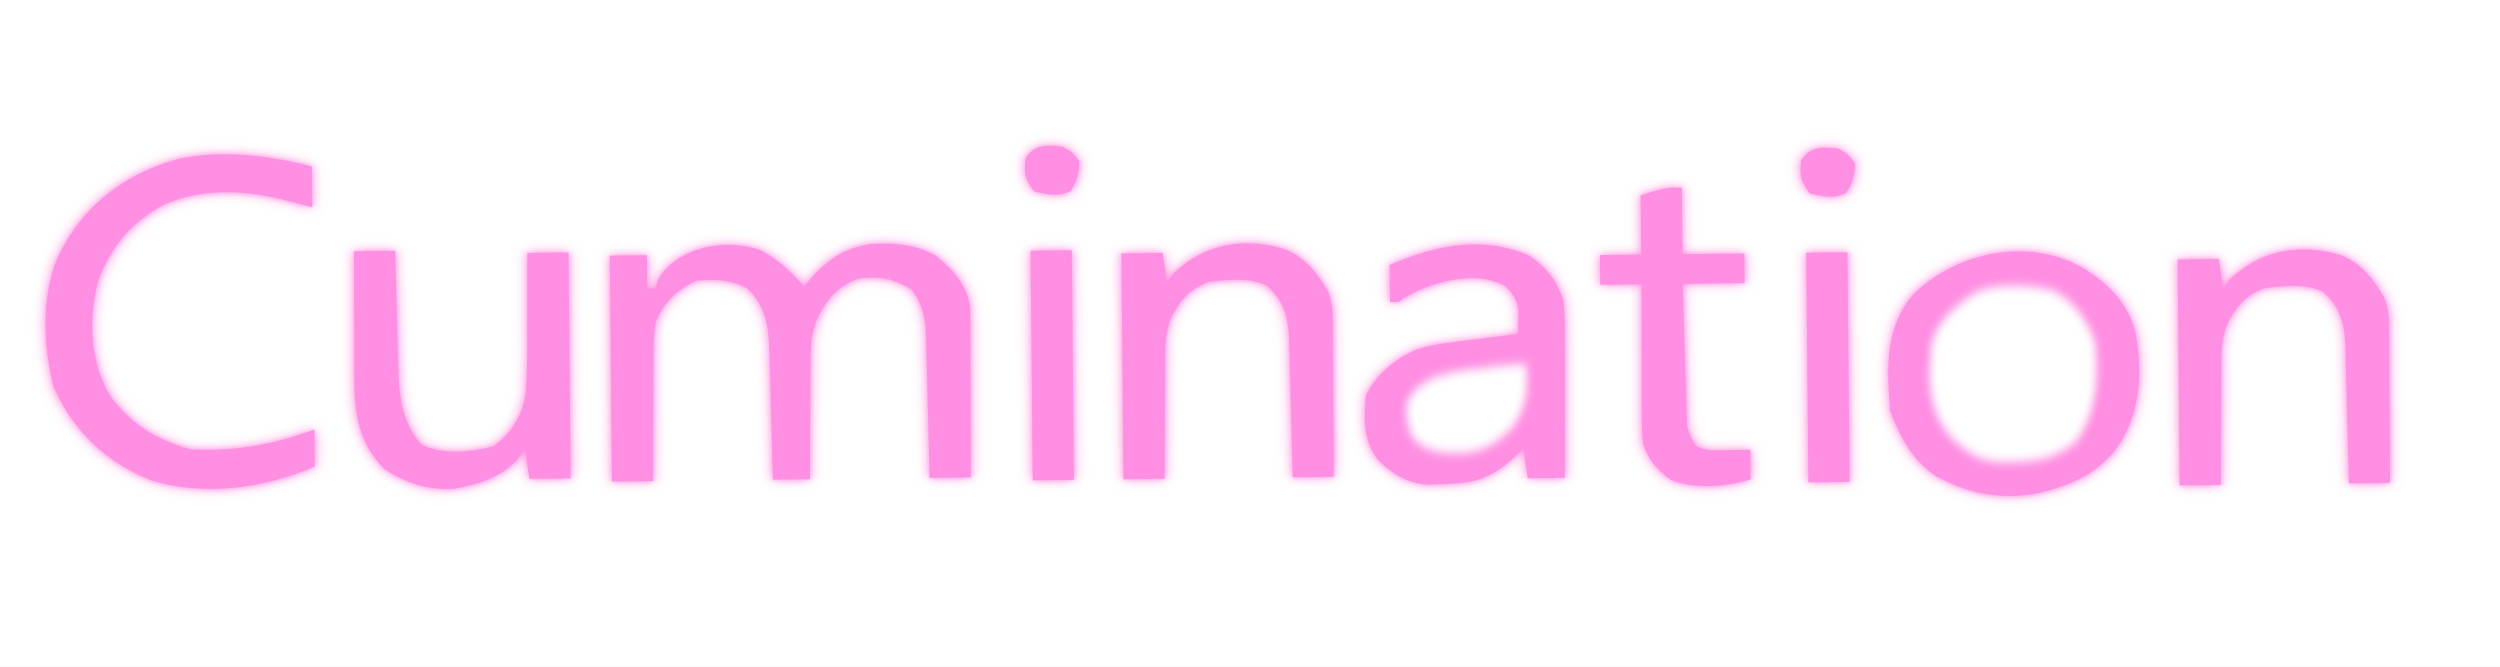
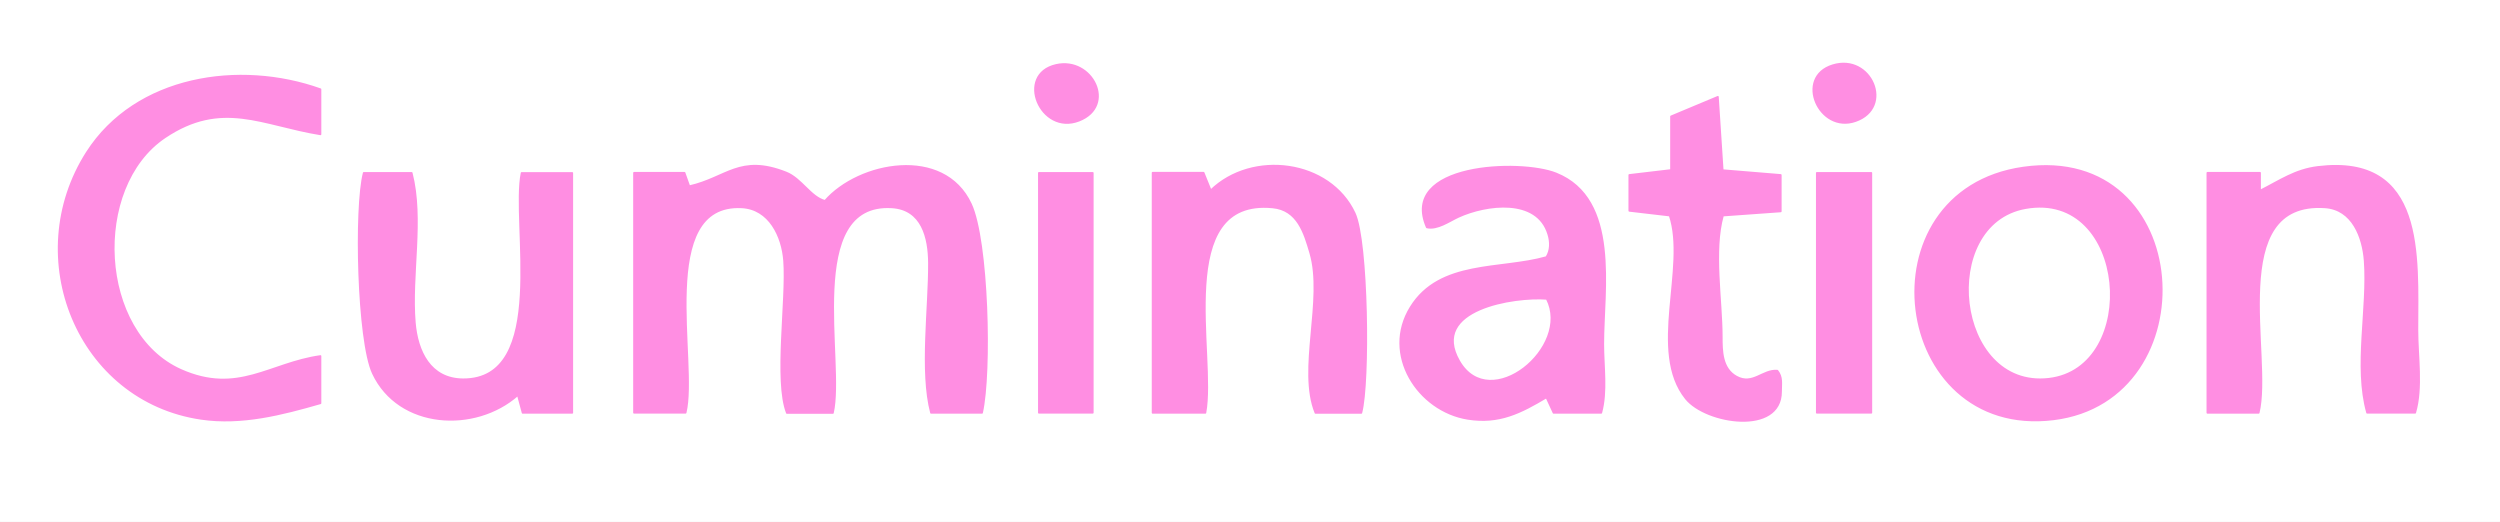
- <svg xmlns="http://www.w3.org/2000/svg" width="300" height="80" viewBox="0 0 606 144" preserveAspectRatio="none">
-   <defs>
-     <filter id="a" x="-30%" y="-40%" width="160%" height="180%" color-interpolation-filters="sRGB">
-       <feGaussianBlur in="SourceAlpha" stdDeviation="1.5" result="blur" />
-       <feFlood flood-color="#ff48c9" flood-opacity=".6" result="glow-color" />
-       <feComposite in="glow-color" in2="blur" operator="in" result="glow" />
-       <feGaussianBlur in="SourceAlpha" stdDeviation=".6" result="inner-blur" />
-       <feFlood flood-color="#ff8fe3" flood-opacity=".5" result="inner-color" />
-       <feComposite in="inner-color" in2="inner-blur" operator="in" result="inner-glow" />
-       <feMerge>
-         <feMergeNode in="glow" />
-         <feMergeNode in="inner-glow" />
-         <feMergeNode in="SourceGraphic" />
-       </feMerge>
-     </filter>
-     <filter id="b" x="-30%" y="-40%" width="160%" height="180%" color-interpolation-filters="sRGB">
-       <feGaussianBlur in="SourceAlpha" stdDeviation="1.5" result="blur" />
-       <feFlood flood-color="#ff48c9" flood-opacity=".6" result="glow-color" />
-       <feComposite in="glow-color" in2="blur" operator="in" result="glow" />
-       <feGaussianBlur in="SourceAlpha" stdDeviation=".6" result="inner-blur" />
-       <feFlood flood-color="#ff8fe3" flood-opacity=".5" result="inner-color" />
-       <feComposite in="inner-color" in2="inner-blur" operator="in" result="inner-glow" />
-       <feGaussianBlur in="SourceGraphic" stdDeviation="1.2" result="soft-white" />
-       <feMerge>
-         <feMergeNode in="glow" />
-         <feMergeNode in="inner-glow" />
-         <feMergeNode in="soft-white" />
-       </feMerge>
-     </filter>
-   </defs>
-   <path d="M0 0h606v144H0z" fill="#fff" />
-   <g fill="#ff8fe3" filter="url(#a)" transform="rotate(-.6 1678.086 64.8)scale(1 .8)">
-     <path d="M505 57c6.45 4.56 10.61 9.55 12.58 17.27 1.75 11.34 1.24 22.53-5.28 32.26-4.58 5.72-9.31 8.47-16.3 10.47-.65.19-1.3.38-1.98.57-9.13 1.93-17.2.06-25.02-4.82-5.88-4.47-8.71-10.88-11-17.75-.68-11.03-1.29-22.1 5.77-31.3C474.15 52.51 491.6 48.25 505 57m-320.68-9.09c4.49 2.66 7.58 5.93 10.68 10.09.34-.46.68-.92 1.03-1.39 4.35-5.5 8.56-9.05 15.68-9.95 5.73-.19 10.3.3 15.29 3.34 4.33 4.06 7.64 8.35 8.24 14.42 0 .85-.01 1.69-.01 2.55v2.91l-.03 3.11c-.01 1.06-.01 2.11-.01 3.21-.01 3.37-.04 6.74-.06 10.11-.02 2.29-.02 4.58-.03 6.87-.02 5.61-.06 11.21-.1 16.82h-10c-.01-1.33-.03-2.66-.04-4.04-.06-4.95-.14-9.9-.22-14.86-.04-2.14-.06-4.28-.09-6.42-.03-3.08-.08-6.17-.14-9.25 0-.95-.01-1.91-.02-2.89-.11-5.23-.5-9.05-3.49-13.54-4.32-2.95-7.83-3.73-13-3-5.54 2.41-7.91 6.1-10.19 11.51-1.32 4.04-1.41 7.9-1.42 12.12-.02.87-.03 1.75-.05 2.65a762 762 0 0 0-.09 8.28l-.09 5.66c-.07 4.59-.12 9.19-.16 13.78h-9c-.01-1.23-.03-2.46-.04-3.73-.06-4.59-.14-9.18-.22-13.77-.04-1.99-.06-3.97-.09-5.95-.03-2.86-.08-5.72-.14-8.58 0-.88-.01-1.76-.02-2.66-.15-6.26-.77-12.67-5.49-17.25-4.09-2.17-7.42-2.45-12-2.06-5.06 2.48-7.94 5.8-10 11-.57 3.37-.6 6.68-.61 10.09-.02.94-.03 1.89-.05 2.86-.05 3-.07 5.99-.09 8.99l-.09 6.12c-.07 4.98-.12 9.96-.16 14.94h-10V49h9v9h2c.19-.72.37-1.44.56-2.19 4.45-8.7 16.01-11.32 24.76-7.9M371 52c4.14 3.31 6.56 6.92 8 12 .39 3.73.35 7.43.29 11.18 0 1.06-.01 2.11-.01 3.2-.02 3.35-.05 6.71-.09 10.06-.02 2.28-.03 4.56-.04 6.84-.04 5.57-.09 11.15-.15 16.72h-9c-.16-1.32-.16-1.32-1-8-.74.76-1.48 1.53-2.25 2.31-5.6 5.48-9.17 6.85-17.06 7l-3.93.12c-5.44-.62-8.42-2.98-12.07-6.93-3.52-5.22-3.32-11.39-2.69-17.5 2.6-5.41 6.88-9.56 12.36-12.09 2.68-.92 5.13-1.4 7.94-1.76.98-.13 1.95-.26 2.96-.39.5-.07.5-.07 3.05-.38 1.03-.14 2.06-.27 3.11-.41 2.53-.33 5.05-.65 7.58-.97.01-.63.01-.63.07-3.82.02-.71.03-1.42.05-2.15-.18-3.05-1.16-4.73-3.12-7.03-4.65-2.71-9.36-2.59-14.53-1.43-4.52 1.26-7.73 2.57-11.47 5.43h-2V54c11.09-5.13 22.54-7.83 34-2M76 24v11l-7.32-2.25c-9.44-2.65-19.35-3.27-28.4.93C31.84 38.56 27 45.11 23.89 54.27 21.43 64.57 21.67 76.67 27 86c5.14 7.35 10.52 11.17 19 14 10.96.65 19.9-.96 30-5v10c-12.03 5.57-26.26 7.76-39.19 3.38C25.29 103.29 17.67 94.58 13 83c-2.8-11.93-3.15-28.18 3-39 .42-.78.85-1.56 1.29-2.36 6.12-10.16 15.22-16.94 26.62-20.18C54.37 19.17 65.97 20.91 76 24m10 23h10c.01 1.19.03 2.39.04 3.62.06 4.47.14 8.94.22 13.4.04 1.93.06 3.86.09 5.78.03 2.79.08 5.57.14 8.35 0 .85.01 1.7.02 2.58.16 6.82 1.21 13.34 5.49 18.83 5.61 2.69 11.46 2.1 17.38.57 4.6-3.73 7.1-8.38 7.92-14.31.5-6.14.49-12.29.51-18.44.03-1.89.05-3.77.08-5.65.06-4.58.09-9.15.11-13.73h10v61h-10c-.16-1.32-.16-1.32-1-8-.62.91-1.24 1.82-1.87 2.75-4 4.76-9.44 6.58-15.43 7.67-6.31.41-11.62-1.75-16.7-5.42-6.56-7.32-7.3-15.91-7.2-25.31.01-.97.01-1.93.01-2.93.01-3.06.04-6.13.07-9.2.01-2.09.01-4.17.02-6.26.02-5.1.06-10.2.1-15.3m481.75 7.44c5.09 2.51 7.7 6.61 10.25 11.56.96 2.88 1.12 4.67 1.11 7.66v2.85c0 1.01-.01 2.02-.01 3.06s-.01 2.08-.01 3.15c0 3.32-.01 6.65-.03 9.97 0 2.25-.01 4.5-.01 6.75-.01 5.52-.03 11.04-.05 16.56h-10c-.01-1.3-.03-2.6-.04-3.94-.06-4.85-.14-9.69-.22-14.53-.04-2.09-.06-4.19-.09-6.28-.03-3.01-.08-6.03-.14-9.04 0-.93-.01-1.86-.02-2.82-.13-6.07-.86-10.72-5.31-15.24-4.4-2.33-9.36-1.71-14.18-1.15-5.02 2.15-6.88 4.99-9.16 9.7-1.45 3.98-1.44 7.86-1.45 12.05-.02.9-.03 1.8-.05 2.72-.05 2.85-.07 5.69-.09 8.53l-.09 5.82c-.07 4.72-.12 9.45-.16 14.18h-10V55h10l1 8c.45-.72.91-1.44 1.38-2.19 7.43-7.97 17.22-10.04 27.37-6.37m-256-5c5.09 2.51 7.7 6.61 10.25 11.56.96 2.88 1.12 4.67 1.11 7.66v2.85c0 1.01-.01 2.02-.01 3.06s-.01 2.08-.01 3.15c0 3.32-.01 6.65-.03 9.97 0 2.25-.01 4.5-.01 6.75-.01 5.52-.03 11.04-.05 16.56h-10c-.01-1.3-.03-2.6-.04-3.94-.06-4.85-.14-9.69-.22-14.53-.04-2.09-.06-4.19-.09-6.28-.03-3.01-.08-6.03-.14-9.04 0-.93-.01-1.86-.02-2.82-.13-6.07-.86-10.72-5.31-15.24-4.4-2.33-9.36-1.71-14.18-1.15-5.02 2.15-6.88 4.99-9.16 9.7-1.45 3.98-1.44 7.86-1.45 12.05-.02.9-.03 1.8-.05 2.72-.05 2.85-.07 5.69-.09 8.53l-.09 5.82c-.07 4.72-.12 9.45-.16 14.18h-10V50h10l1 8c.45-.72.91-1.44 1.38-2.19 7.43-7.97 17.22-10.04 27.37-6.37M408 34v18h15v8h-15c.09 5.62.2 11.25.32 16.87.04 1.91.07 3.83.1 5.74.05 2.75.11 5.5.17 8.25l.03 2.59.06 2.42c.01.71.03 1.41.04 2.13.33 2.36 1.04 3.97 2.28 6 2.64 1.32 4.68 1.1 7.63 1.06 1-.01 2-.02 3.03-.02.77-.02 1.55-.03 2.34-.04v8c-5.89 1.96-13.72 2.59-19.41-.16-3.48-2.88-5.24-5.51-6.59-9.84-.27-3.3-.23-6.59-.2-9.89.01-.95.01-1.9.01-2.88.01-3.01.04-6.03.07-9.04.01-2.05.01-4.1.02-6.15.02-5.01.06-10.03.1-15.04h-10v-8h10V36c6-2 6-2 10-2m30 18h10v62h-10zm-188-3h10v62h-10zm196-25c2.44 1.63 2.44 1.63 4 4-.06 3.17-.53 5.2-2.12 7.94-3.11 1.76-5.54.91-8.88.06-2.31-3.47-2.42-4.92-2-9 2.21-3.68 4.98-3.57 9-3m-188-3c2.44 1.63 2.44 1.63 4 4-.06 3.17-.53 5.2-2.12 7.94-3.11 1.76-5.54.91-8.88.06-2.31-3.47-2.42-4.92-2-9 2.21-3.68 4.98-3.57 9-3" />
-   </g>
-   <path d="M497.21 62.454c5.694 2.228 8.832 6.772 10.82 11.4.693 7.824.604 14.658-4.524 21.552-5.694 4.395-11.542 4.657-19.173 4.577-5.455-.447-8.298-2.626-11.84-5.709-5.553-5.926-5.265-12.857-4.46-20.002 1.496-5.112 5.683-8.284 10.882-11.315 4.999-2.06 12.974-1.576 18.296-.503M370.07 78.498c.569 5.53.264 9.814-3.848 14.441-3.172 2.721-6.292 4.658-11.038 5.076-4.779.13-8.089.117-11.936-2.435-2.345-2.368-2.533-5.014-2.464-8.007.641-2.75 2.629-3.964 5.322-5.624 4.202-1.7 8.477-2.177 13.103-2.633q1.064-.12 2.157-.239c2.917-.302 5.765-.548 8.705-.579" fill="#fff" filter="url(#b)" />
+ <svg xmlns="http://www.w3.org/2000/svg" viewBox="0 0 350 73" width="350" height="73">
+   <path d="M0.08 0.08C116.69 0.08 233.31 0.08 349.92 0.08C349.92 24.36 349.92 48.64 349.92 72.92C233.31 72.92 116.69 72.92 0.08 72.92C0.08 48.64 0.08 24.36 0.08 0.08ZM147.86 9.1C142.1 10.4 145.63 19 151.07 16.88C156.33 14.82 152.95 7.95 147.86 9.1ZM256.59 9.14C251.19 10.79 254.66 18.74 259.78 16.94C265.19 15.05 262 7.48 256.59 9.14ZM44.86 12.5C33.54 8.46 19.03 10.62 12.17 21.33C2.79 36.01 10.89 56.1 28.17 58.63C33.82 59.46 39.49 58 44.86 56.45C44.86 54.25 44.86 52.05 44.86 49.85C37.76 50.85 33.31 55.34 25.35 51.81C13.68 46.63 12.73 26.2 23.07 19.23C31.07 13.85 36.71 17.49 44.86 18.8C44.86 16.7 44.86 14.6 44.86 12.5ZM240.5 13.56C238.32 14.47 236.13 15.39 233.95 16.3C233.95 18.8 233.95 21.31 233.95 23.81C232 24.04 230.06 24.27 228.11 24.5C228.11 26.17 228.11 27.84 228.11 29.51C230 29.73 231.88 29.95 233.76 30.17C236.2 37.43 230.76 49.26 236.02 55.8C238.86 59.33 249.35 60.91 249.34 54.83C249.34 53.69 249.55 52.8 248.83 51.9C246.79 51.72 245.38 53.99 243.1 52.73C241.07 51.61 241.04 49.16 241.04 47.17C241.04 42.03 239.82 35.07 241.21 30.17C243.91 29.97 246.6 29.78 249.3 29.59C249.3 27.89 249.3 26.2 249.3 24.5C246.59 24.28 243.88 24.06 241.17 23.83C240.95 20.41 240.72 16.98 240.5 13.56ZM115.5 28.13C113.48 27.6 112.19 24.99 110.04 24.15C103.55 21.6 101.73 24.9 96.5 26.08C96.28 25.46 96.06 24.83 95.83 24.2C93.48 24.2 91.13 24.2 88.77 24.2C88.77 35.4 88.77 46.59 88.77 57.78C91.18 57.78 93.58 57.78 95.98 57.78C97.7 50.77 91.77 28.42 103.83 29.02C107.71 29.21 109.52 33.08 109.78 36.5C110.19 41.91 108.42 53.35 110.17 57.81C112.31 57.81 114.46 57.81 116.6 57.81C118.25 50.76 112.46 28.31 124.83 29.02C129.1 29.26 130.04 33.27 130.06 36.83C130.1 42.93 128.83 52.09 130.35 57.79C132.72 57.79 135.1 57.79 137.48 57.79C138.75 52.12 138.32 33.72 135.92 28.56C132.13 20.43 120.24 22.7 115.5 28.13ZM190.58 57.8C191.72 53.56 191.48 33.77 189.65 29.85C186.18 22.42 175.31 21.01 169.5 26.66C169.17 25.84 168.83 25.02 168.5 24.19C166.12 24.19 163.75 24.19 161.37 24.19C161.37 35.39 161.37 46.59 161.37 57.79C163.83 57.79 166.29 57.79 168.75 57.79C170.25 49.83 164.14 27.67 178.17 29.03C181.67 29.36 182.62 32.61 183.44 35.41C185.37 41.95 181.7 51.76 184.17 57.8C186.3 57.8 188.44 57.8 190.58 57.8ZM224.17 57.79C224.99 54.84 224.45 51.24 224.45 48.17C224.45 40.55 226.79 27.87 217.85 24.29C212.86 22.29 195.84 22.86 199.76 31.83C201.23 32.16 202.85 30.97 204.19 30.35C208.04 28.59 215.21 27.6 216.77 32.81C217.1 33.88 217.1 35.07 216.5 36C210.1 37.83 201.58 36.42 197.5 43C193.4 49.6 198.52 57.52 205.5 58.63C209.9 59.33 212.92 57.76 216.5 55.63C216.83 56.35 217.17 57.07 217.5 57.79C219.72 57.79 221.94 57.79 224.17 57.79ZM283.26 23.47C260.44 26.72 264.74 61.5 287.5 58.7C309.27 56.02 307.3 20.06 283.26 23.47ZM338.12 57.78C339.15 54.31 338.43 49.81 338.43 46.17C338.43 35.87 339.55 21.55 324.5 23.38C321.3 23.77 319.17 25.31 316.4 26.7C316.4 25.87 316.4 25.03 316.4 24.2C313.95 24.2 311.49 24.2 309.04 24.2C309.04 35.4 309.04 46.59 309.04 57.79C311.43 57.79 313.82 57.79 316.21 57.79C318.13 49.92 311.46 28.08 325.5 29.02C329.36 29.28 330.81 33.2 331.06 36.5C331.55 43.22 329.58 51.31 331.4 57.78C333.64 57.78 335.88 57.78 338.12 57.78ZM57.63 24.21C55.4 24.21 53.16 24.21 50.93 24.21C49.67 29.05 50.08 47.74 52.21 52.27C55.84 60.01 66.52 60.59 72.5 55.3C72.72 56.13 72.94 56.96 73.17 57.79C75.48 57.79 77.79 57.79 80.11 57.79C80.11 46.6 80.11 35.41 80.11 24.22C77.75 24.22 75.39 24.22 73.03 24.22C71.58 31.24 76.86 53.17 64.83 53.11C60.21 53.08 58.41 49.18 58.07 45.17C57.51 38.49 59.3 30.67 57.63 24.21ZM152.98 24.21C150.47 24.21 147.96 24.21 145.45 24.21C145.45 35.4 145.45 46.59 145.45 57.78C147.96 57.78 150.47 57.78 152.98 57.78C152.98 46.59 152.98 35.4 152.98 24.21ZM261.98 24.21C259.44 24.21 256.9 24.21 254.36 24.21C254.36 35.4 254.36 46.59 254.36 57.78C256.9 57.78 259.44 57.78 261.98 57.78C261.98 46.59 261.98 35.4 261.98 24.21ZM283.56 29.13C297.95 26.54 299.75 51.56 286.83 53.04C273.64 54.55 271.22 31.35 283.56 29.13ZM216.55 41.83C220.06 48.62 208.59 58.05 204.28 50.55C200.1 43.26 212.06 41.48 216.55 41.83Z" fill="#ffffff" fill-rule="evenodd" stroke="#ffffff" stroke-width="0.25" stroke-linejoin="round" />
+   <path d="M147.86 9.1C152.95 7.95 156.33 14.82 151.07 16.88C145.63 19 142.1 10.4 147.86 9.1ZM256.59 9.14C262 7.48 265.19 15.05 259.78 16.94C254.66 18.74 251.19 10.79 256.59 9.14ZM44.86 12.5C44.86 14.6 44.86 16.7 44.86 18.8C36.71 17.49 31.07 13.85 23.07 19.23C12.73 26.2 13.68 46.63 25.35 51.81C33.31 55.34 37.76 50.85 44.86 49.85C44.86 52.05 44.86 54.25 44.86 56.45C39.49 58 33.82 59.46 28.17 58.63C10.89 56.1 2.79 36.01 12.17 21.33C19.03 10.62 33.54 8.46 44.86 12.5ZM240.5 13.56C240.72 16.98 240.95 20.41 241.17 23.83C243.88 24.06 246.59 24.28 249.3 24.5C249.3 26.2 249.3 27.89 249.3 29.59C246.6 29.78 243.91 29.97 241.21 30.17C239.82 35.07 241.04 42.03 241.04 47.17C241.04 49.16 241.07 51.61 243.1 52.73C245.38 53.99 246.79 51.72 248.83 51.9C249.55 52.8 249.34 53.69 249.34 54.83C249.35 60.91 238.86 59.33 236.02 55.8C230.76 49.26 236.2 37.43 233.76 30.17C231.88 29.95 230 29.73 228.11 29.51C228.11 27.84 228.11 26.17 228.11 24.5C230.06 24.27 232 24.04 233.95 23.81C233.95 21.31 233.95 18.8 233.95 16.3C236.13 15.39 238.32 14.47 240.5 13.56ZM115.5 28.13C120.24 22.7 132.13 20.43 135.92 28.56C138.32 33.72 138.75 52.12 137.48 57.79C135.1 57.79 132.72 57.79 130.35 57.79C128.83 52.09 130.1 42.93 130.06 36.83C130.04 33.27 129.1 29.26 124.83 29.02C112.46 28.31 118.25 50.76 116.6 57.81C114.46 57.81 112.31 57.81 110.17 57.81C108.42 53.35 110.19 41.91 109.78 36.5C109.52 33.08 107.71 29.21 103.83 29.02C91.77 28.42 97.7 50.77 95.98 57.78C93.58 57.78 91.18 57.78 88.77 57.78C88.77 46.59 88.77 35.4 88.77 24.2C91.13 24.2 93.48 24.2 95.83 24.2C96.06 24.83 96.28 25.46 96.5 26.08C101.73 24.9 103.55 21.6 110.04 24.15C112.19 24.99 113.48 27.6 115.5 28.13ZM190.58 57.8C188.44 57.8 186.3 57.8 184.17 57.8C181.7 51.76 185.37 41.95 183.44 35.41C182.62 32.61 181.67 29.36 178.17 29.03C164.14 27.67 170.25 49.83 168.75 57.79C166.29 57.79 163.83 57.79 161.37 57.79C161.37 46.59 161.37 35.39 161.37 24.19C163.75 24.19 166.12 24.19 168.5 24.19C168.83 25.02 169.17 25.84 169.5 26.66C175.31 21.01 186.18 22.42 189.65 29.85C191.48 33.77 191.72 53.56 190.58 57.8ZM224.17 57.79C221.94 57.79 219.72 57.79 217.5 57.79C217.17 57.07 216.83 56.35 216.5 55.63C212.92 57.76 209.9 59.33 205.5 58.63C198.52 57.52 193.4 49.6 197.5 43C201.58 36.42 210.1 37.83 216.5 36C217.1 35.07 217.1 33.88 216.77 32.81C215.21 27.6 208.04 28.59 204.19 30.35C202.85 30.97 201.23 32.16 199.76 31.83C195.84 22.86 212.86 22.29 217.85 24.29C226.79 27.87 224.45 40.55 224.45 48.17C224.45 51.24 224.99 54.84 224.17 57.79ZM283.26 23.47C307.3 20.06 309.27 56.02 287.5 58.7C264.74 61.5 260.44 26.72 283.26 23.47ZM338.12 57.78C335.88 57.78 333.64 57.78 331.4 57.78C329.58 51.31 331.55 43.22 331.06 36.5C330.81 33.2 329.36 29.28 325.5 29.02C311.46 28.08 318.13 49.92 316.21 57.79C313.82 57.79 311.43 57.79 309.04 57.79C309.04 46.59 309.04 35.4 309.04 24.2C311.49 24.2 313.95 24.2 316.4 24.2C316.4 25.03 316.4 25.87 316.4 26.7C319.17 25.31 321.3 23.77 324.5 23.38C339.55 21.55 338.43 35.87 338.43 46.17C338.43 49.81 339.15 54.31 338.12 57.78ZM57.63 24.21C59.3 30.67 57.51 38.49 58.07 45.17C58.41 49.18 60.21 53.08 64.83 53.11C76.86 53.17 71.58 31.24 73.03 24.22C75.39 24.22 77.75 24.22 80.11 24.22C80.11 35.41 80.11 46.6 80.11 57.79C77.79 57.79 75.48 57.79 73.17 57.79C72.94 56.96 72.72 56.13 72.5 55.3C66.52 60.59 55.84 60.01 52.21 52.27C50.08 47.74 49.67 29.05 50.93 24.21C53.16 24.21 55.4 24.21 57.63 24.21ZM152.98 24.21C152.98 35.4 152.98 46.59 152.98 57.78C150.47 57.78 147.96 57.78 145.45 57.78C145.45 46.59 145.45 35.4 145.45 24.21C147.96 24.21 150.47 24.21 152.98 24.21ZM261.98 24.21C261.98 35.4 261.98 46.59 261.98 57.78C259.44 57.78 256.9 57.78 254.36 57.78C254.36 46.59 254.36 35.4 254.36 24.21C256.9 24.21 259.44 24.21 261.98 24.21ZM283.56 29.13C271.22 31.35 273.64 54.55 286.83 53.04C299.75 51.56 297.95 26.54 283.56 29.13ZM216.55 41.83C212.06 41.48 200.1 43.26 204.28 50.55C208.59 58.05 220.06 48.62 216.55 41.83Z" fill="#ff8ee2" fill-rule="evenodd" stroke="#ff8ee2" stroke-width="0.25" stroke-linejoin="round" />
</svg>
